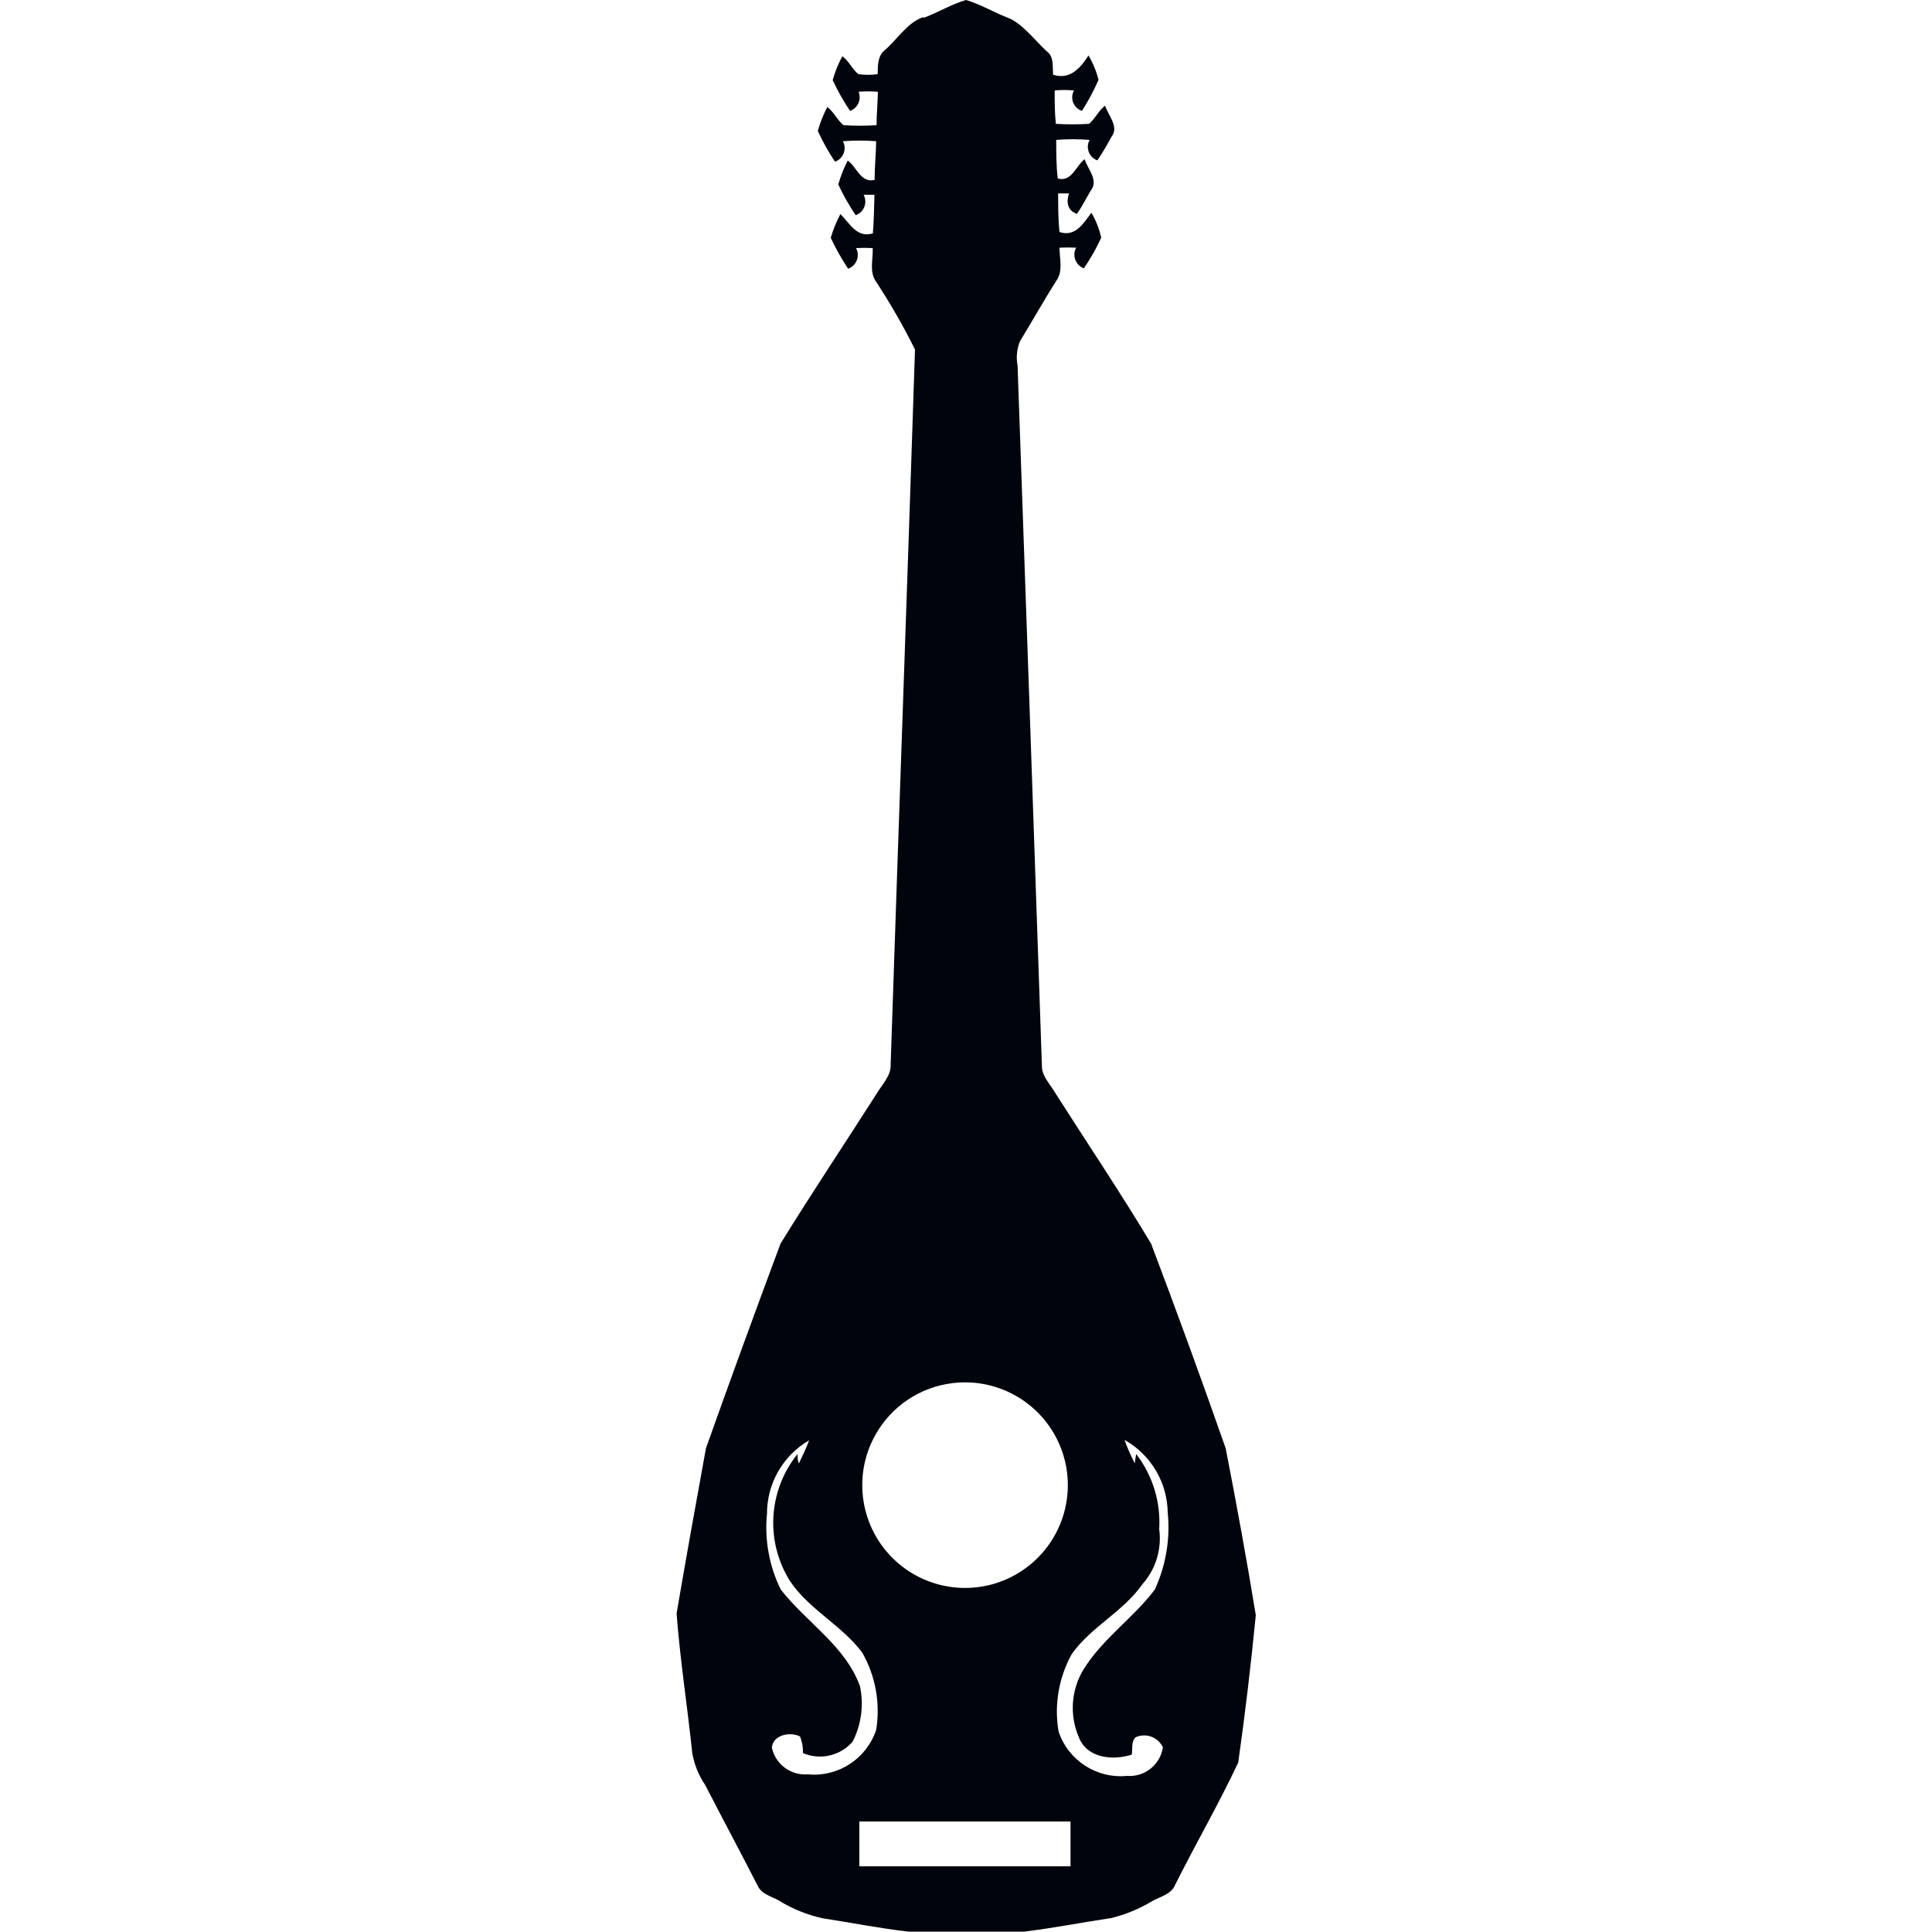
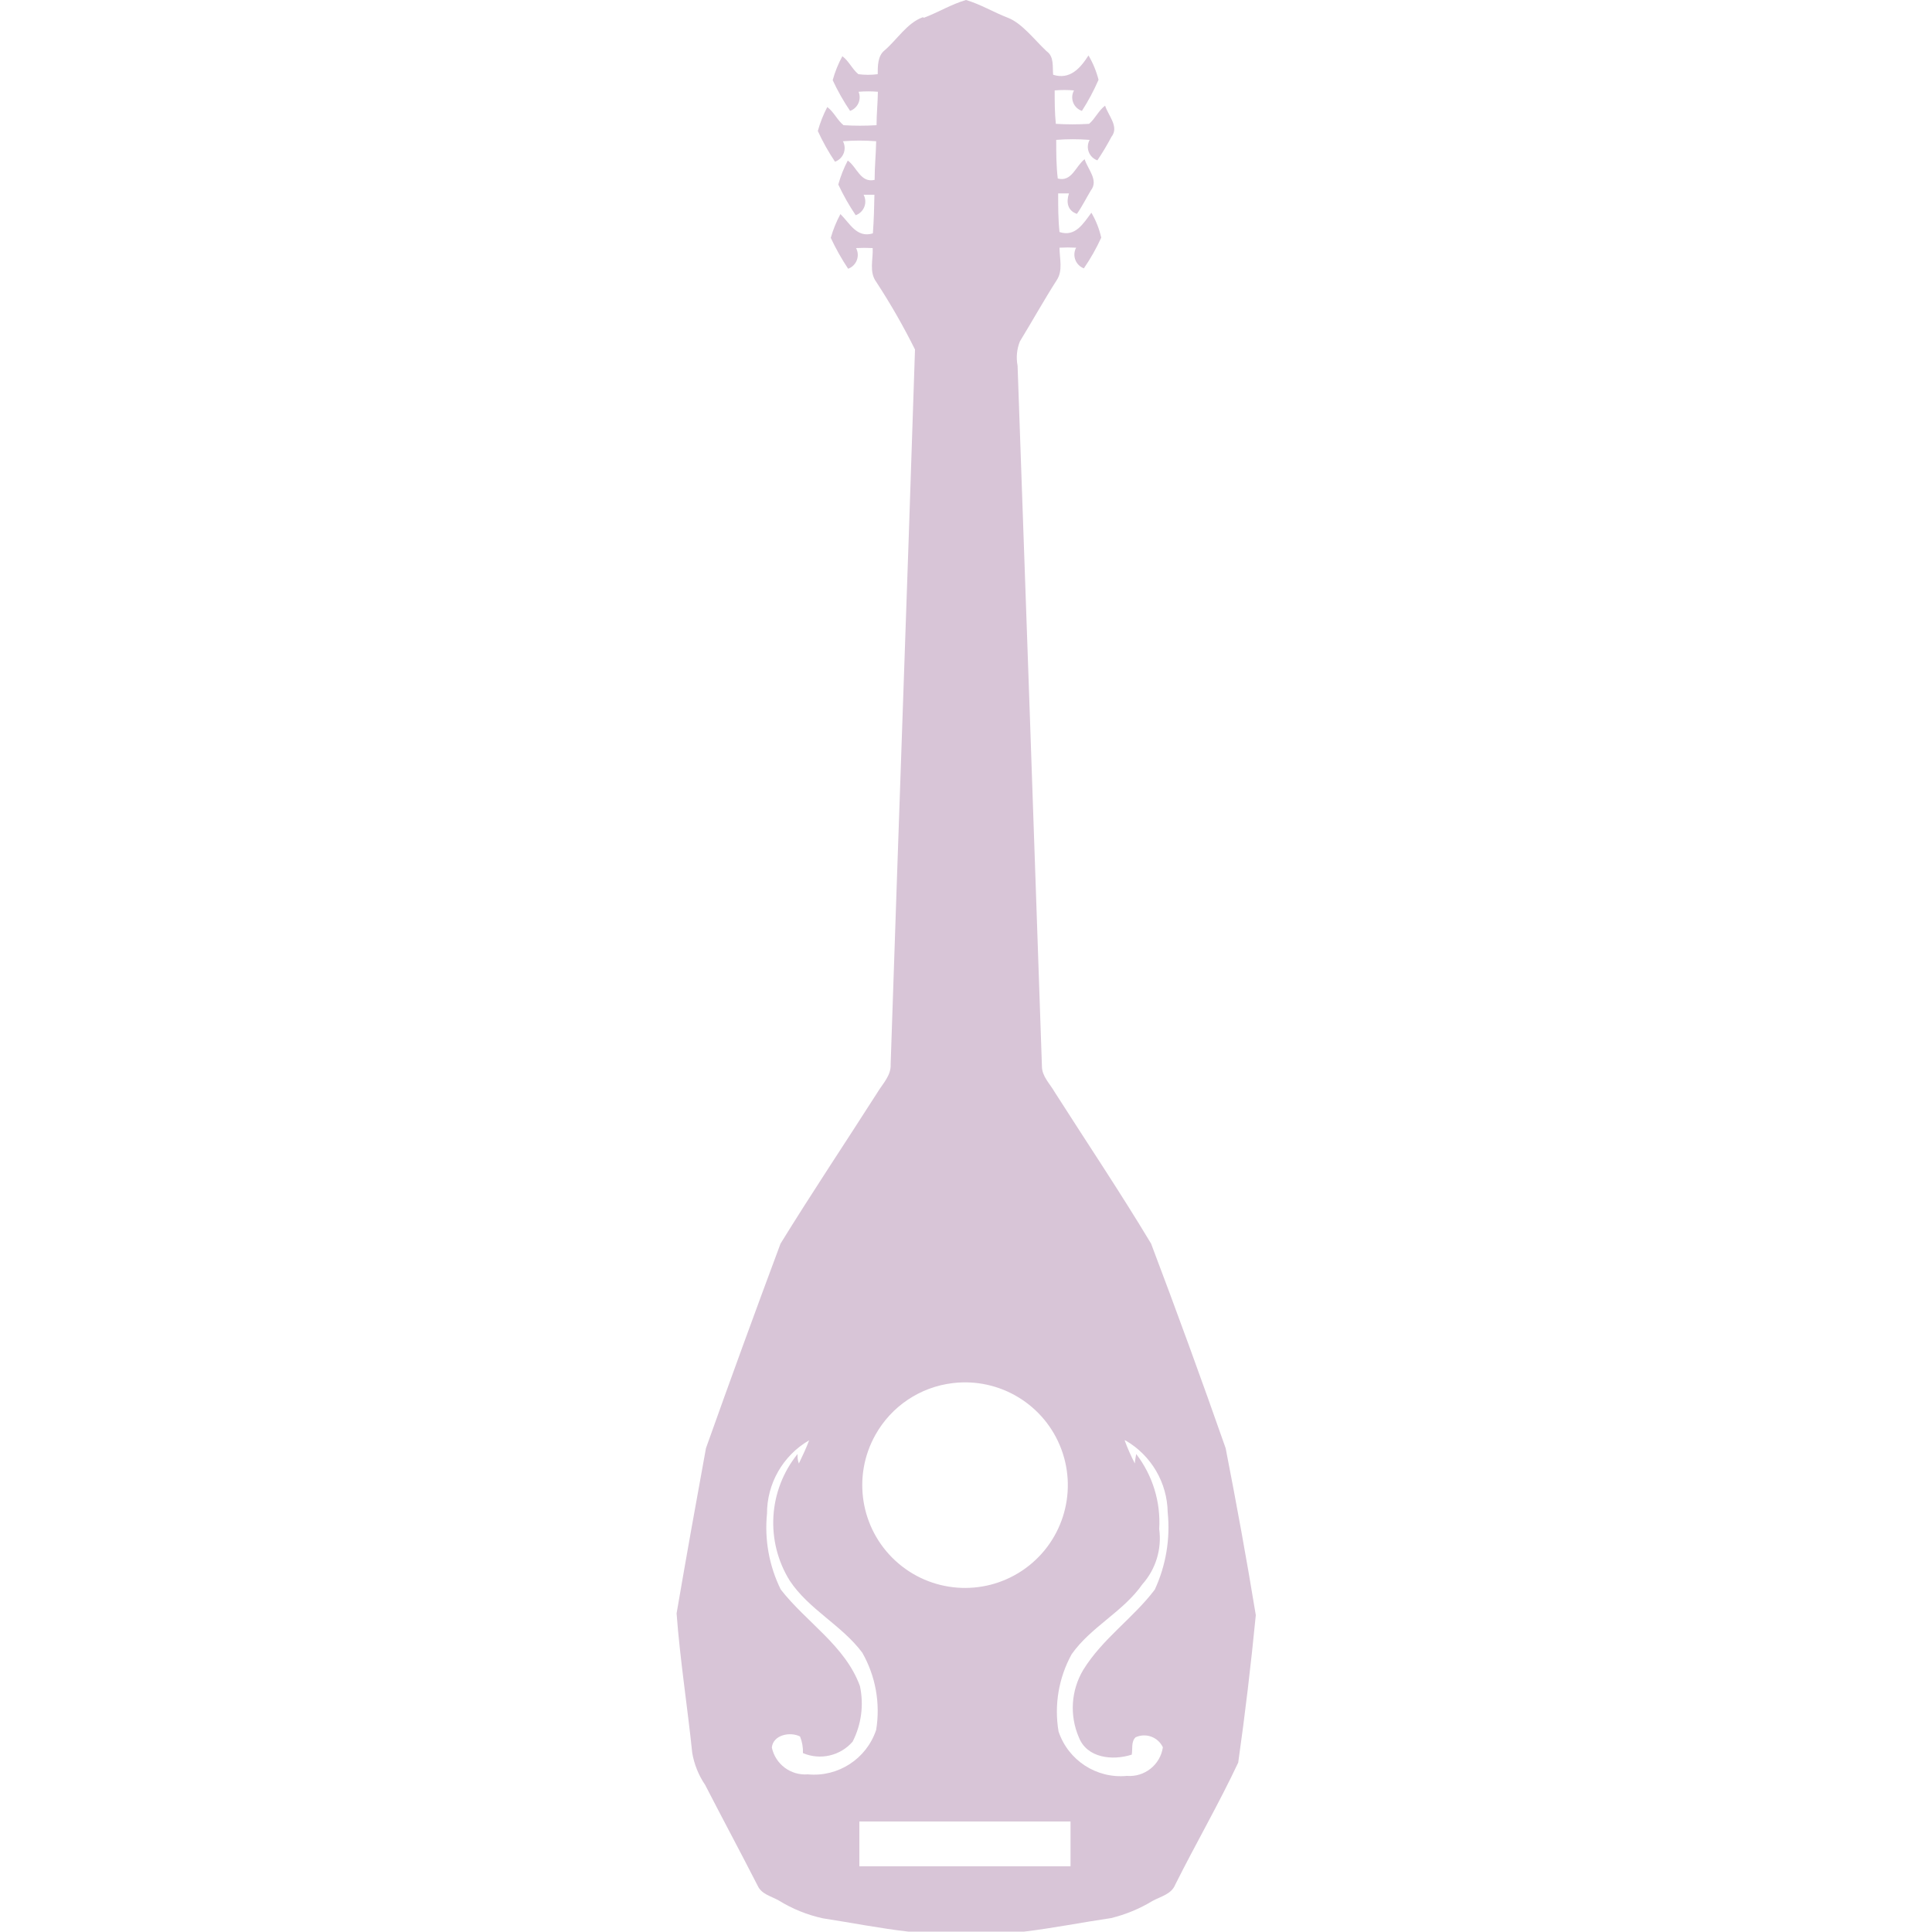
<svg xmlns="http://www.w3.org/2000/svg" viewBox="0 0 100 100">
  <defs>
-     <style>.cls-1{fill:#00040c;}</style>
+     <style>.cls-1{fill:#d8c5d7;}</style>
  </defs>
  <g id="Class_Icons" data-name="Class Icons">
    <path id="Bard" class="cls-1" d="M47.82.92C48.56.64,49.24.22,50,0c.75.22,1.44.64,2.17.92s1.38,1.15,2,1.73c.4.28.3.8.34,1.22.87.27,1.4-.33,1.83-1a4.79,4.79,0,0,1,.52,1.26A11.3,11.3,0,0,1,56,5.74a.74.74,0,0,1-.41-1.06,5.91,5.91,0,0,0-1,0c0,.58,0,1.16.06,1.73a14.1,14.1,0,0,0,1.72,0c.32-.27.49-.69.83-.94.16.51.74,1.09.33,1.61a13.56,13.56,0,0,1-.73,1.22.74.74,0,0,1-.4-1.06,11.1,11.1,0,0,0-1.73,0c0,.67,0,1.35.08,2,.73.19.92-.64,1.39-1,.16.52.74,1.09.32,1.62-.24.4-.45.83-.72,1.21-.49-.17-.56-.61-.41-1.06l-.56,0c0,.68,0,1.36.07,2,.82.27,1.23-.44,1.65-1A4.5,4.5,0,0,1,57,12.3a10.45,10.45,0,0,1-.9,1.59.76.76,0,0,1-.4-1.07,8.23,8.23,0,0,0-.86,0c0,.56.19,1.19-.15,1.69-.64,1-1.26,2.11-1.9,3.16a2.24,2.24,0,0,0-.12,1.26Q53.31,37,53.93,55.19c0,.52.41.9.65,1.32,1.67,2.62,3.41,5.21,5,7.86q2,5.28,3.86,10.59C64,77.83,64.53,80.72,65,83.6c-.25,2.55-.55,5.1-.91,7.63-1,2.13-2.2,4.2-3.26,6.32-.2.5-.76.61-1.19.85a7.61,7.61,0,0,1-2.13.88c-1.5.22-3,.52-4.5.7q-3,0-6,0c-1.48-.17-3-.47-4.43-.69a7.33,7.33,0,0,1-2.27-.92c-.38-.22-.89-.32-1.09-.76-.89-1.74-1.82-3.47-2.72-5.22a4.22,4.22,0,0,1-.67-1.66c-.25-2.41-.63-4.81-.81-7.22.49-2.86,1-5.71,1.52-8.55q1.89-5.31,3.86-10.59c1.62-2.63,3.34-5.2,5-7.8.28-.47.73-.9.7-1.48.41-12.35.86-24.7,1.26-37a34.45,34.45,0,0,0-2-3.49c-.39-.52-.16-1.18-.19-1.76a8.17,8.17,0,0,0-.86,0,.76.76,0,0,1-.41,1.07,11.94,11.94,0,0,1-.9-1.6,6.22,6.22,0,0,1,.5-1.23c.49.48.84,1.25,1.68,1,.05-.68.07-1.36.08-2l-.56,0a.75.75,0,0,1-.41,1.06,11.82,11.82,0,0,1-.9-1.59,6.27,6.27,0,0,1,.49-1.24c.48.34.66,1.17,1.39,1,0-.68.07-1.36.08-2a11,11,0,0,0-1.72,0,.75.75,0,0,1-.41,1.06,11.3,11.3,0,0,1-.89-1.59,6.27,6.27,0,0,1,.49-1.24c.34.25.51.67.84.94a13.92,13.92,0,0,0,1.71,0c0-.57.06-1.15.07-1.73a6,6,0,0,0-1,0A.75.75,0,0,1,44,5.74a11.37,11.37,0,0,1-.9-1.59,5.75,5.75,0,0,1,.5-1.24c.34.25.51.67.83.93a3.89,3.89,0,0,0,1,0c0-.42,0-.94.34-1.22.68-.58,1.17-1.43,2-1.73m1.54,70.7a5.3,5.3,0,0,0-4,2.68,5.32,5.32,0,1,0,4-2.68m-9.61,6.75a7.26,7.26,0,0,0,.71,3.93c1.32,1.7,3.34,2.91,4.1,5a4.32,4.32,0,0,1-.38,2.88,2.24,2.24,0,0,1-2.57.59,2.08,2.08,0,0,0-.15-.86c-.51-.26-1.39-.09-1.46.57a1.76,1.76,0,0,0,1.86,1.39,3.39,3.39,0,0,0,3.54-2.3,6.09,6.09,0,0,0-.72-4c-1.06-1.42-2.76-2.23-3.75-3.72a5.67,5.67,0,0,1,.4-6.56c0,.16,0,.32.07.49.19-.4.38-.79.53-1.2a4.38,4.38,0,0,0-2.18,3.82m18.51-3.82a10.67,10.67,0,0,0,.53,1.2c0-.16.05-.33.07-.49a5.79,5.79,0,0,1,1.19,3.88A3.57,3.57,0,0,1,59.13,82c-1,1.43-2.66,2.2-3.66,3.62a6.16,6.16,0,0,0-.68,4,3.39,3.39,0,0,0,3.54,2.3,1.74,1.74,0,0,0,1.86-1.48,1.07,1.07,0,0,0-1.41-.52c-.24.22-.15.6-.2.9-1,.32-2.32.18-2.74-.9a3.84,3.84,0,0,1,.23-3.49c1-1.62,2.58-2.67,3.7-4.15a7.67,7.67,0,0,0,.67-4,4.38,4.38,0,0,0-2.18-3.72M44.48,94.28c0,.77,0,1.54,0,2.32q5.48,0,10.93,0c0-.78,0-1.55,0-2.32q-5.46,0-10.93,0" />
  </g>
</svg>
